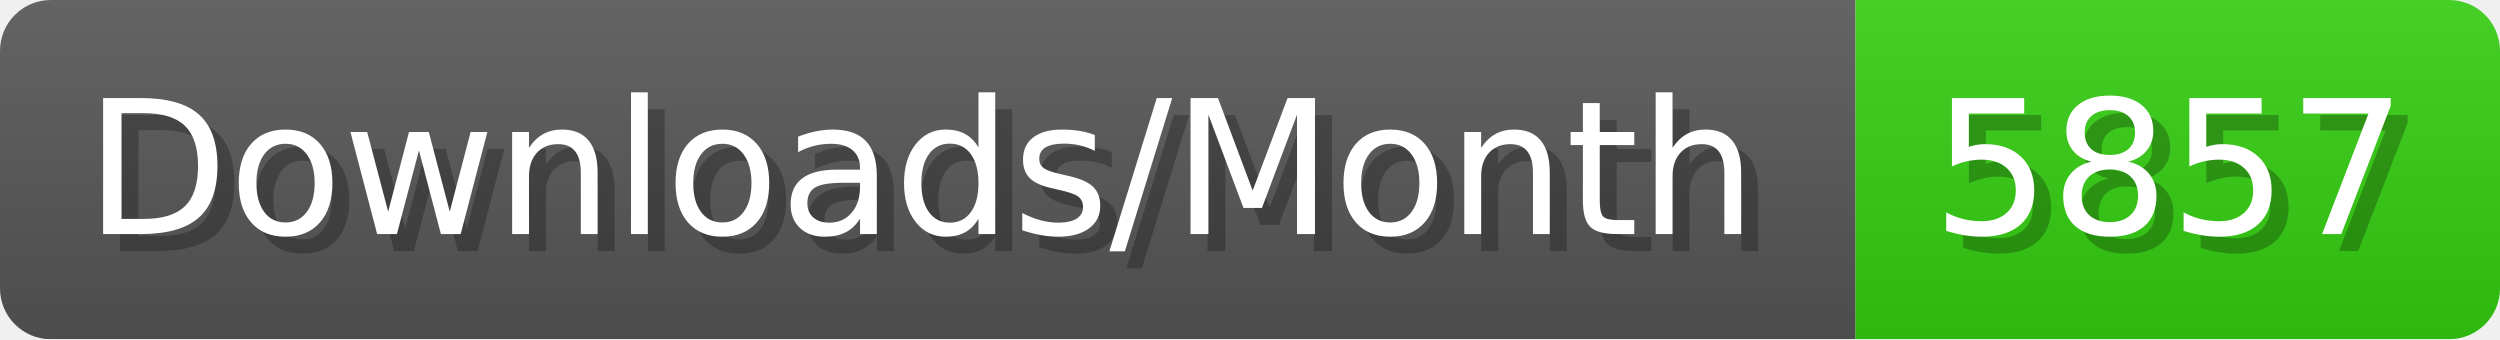
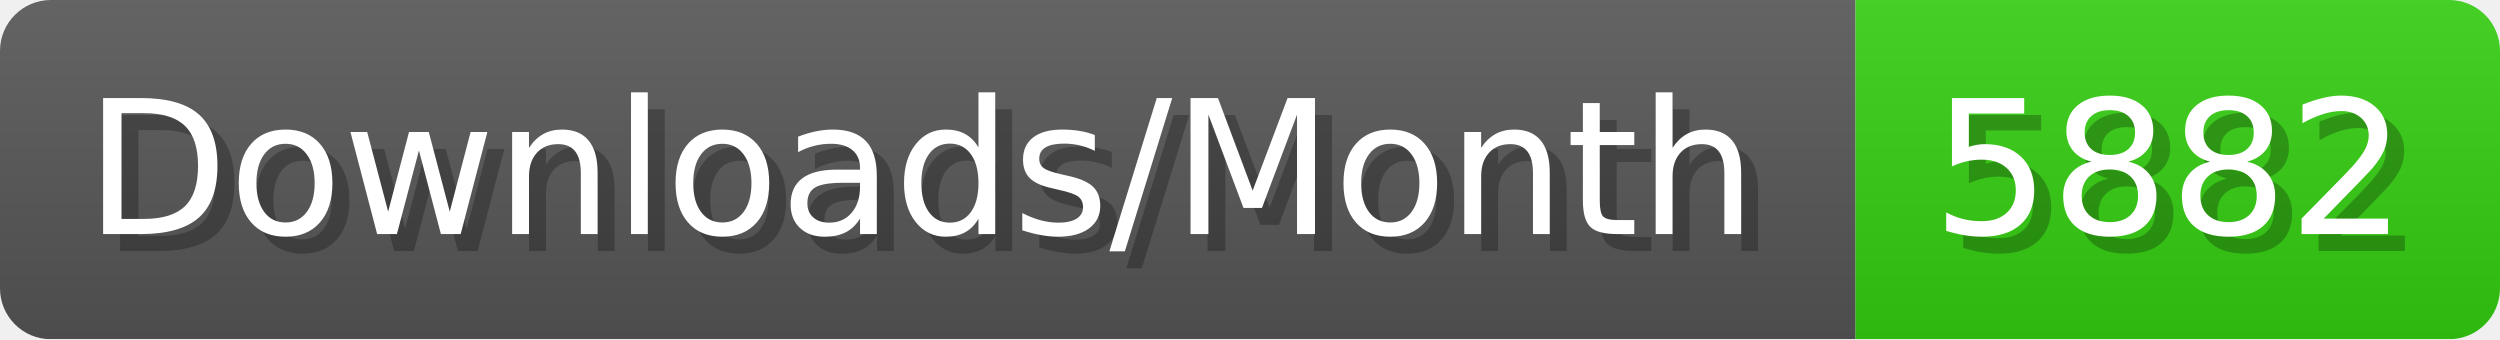
- <svg xmlns="http://www.w3.org/2000/svg" width="147.4" height="20" viewBox="0 0 1474 200" role="img" aria-label="Downloads/Month: 5857">
+ <svg xmlns="http://www.w3.org/2000/svg" width="147.4" height="20" viewBox="0 0 1474 200" role="img" aria-label="Downloads/Month: 5882">
  <linearGradient id="YlXUI" x2="0" y2="100%">
    <stop offset="0" stop-opacity=".1" stop-color="#EEE" />
    <stop offset="1" stop-opacity=".1" />
  </linearGradient>
  <mask id="JHhop">
    <rect width="1474" height="200" rx="30" fill="#FFF" />
  </mask>
  <g mask="url(#JHhop)">
    <rect width="1094" height="200" fill="#555" />
    <rect width="380" height="200" fill="#3C1" x="1094" />
    <rect width="1474" height="200" fill="url(#YlXUI)" />
  </g>
  <g aria-hidden="true" fill="#fff" text-anchor="start" font-family="Verdana,DejaVu Sans,sans-serif" font-size="110">
    <text x="60" y="148" textLength="994" fill="#000" opacity="0.25">Downloads/Month</text>
    <text x="50" y="138" textLength="994">Downloads/Month</text>
-     <text x="1149" y="148" textLength="280" fill="#000" opacity="0.25">5857</text>
-     <text x="1139" y="138" textLength="280">5857</text>
+     <text x="1149" y="148" textLength="280" fill="#000" opacity="0.25">5882</text>
+     <text x="1139" y="138" textLength="280">5882</text>
  </g>
</svg>
